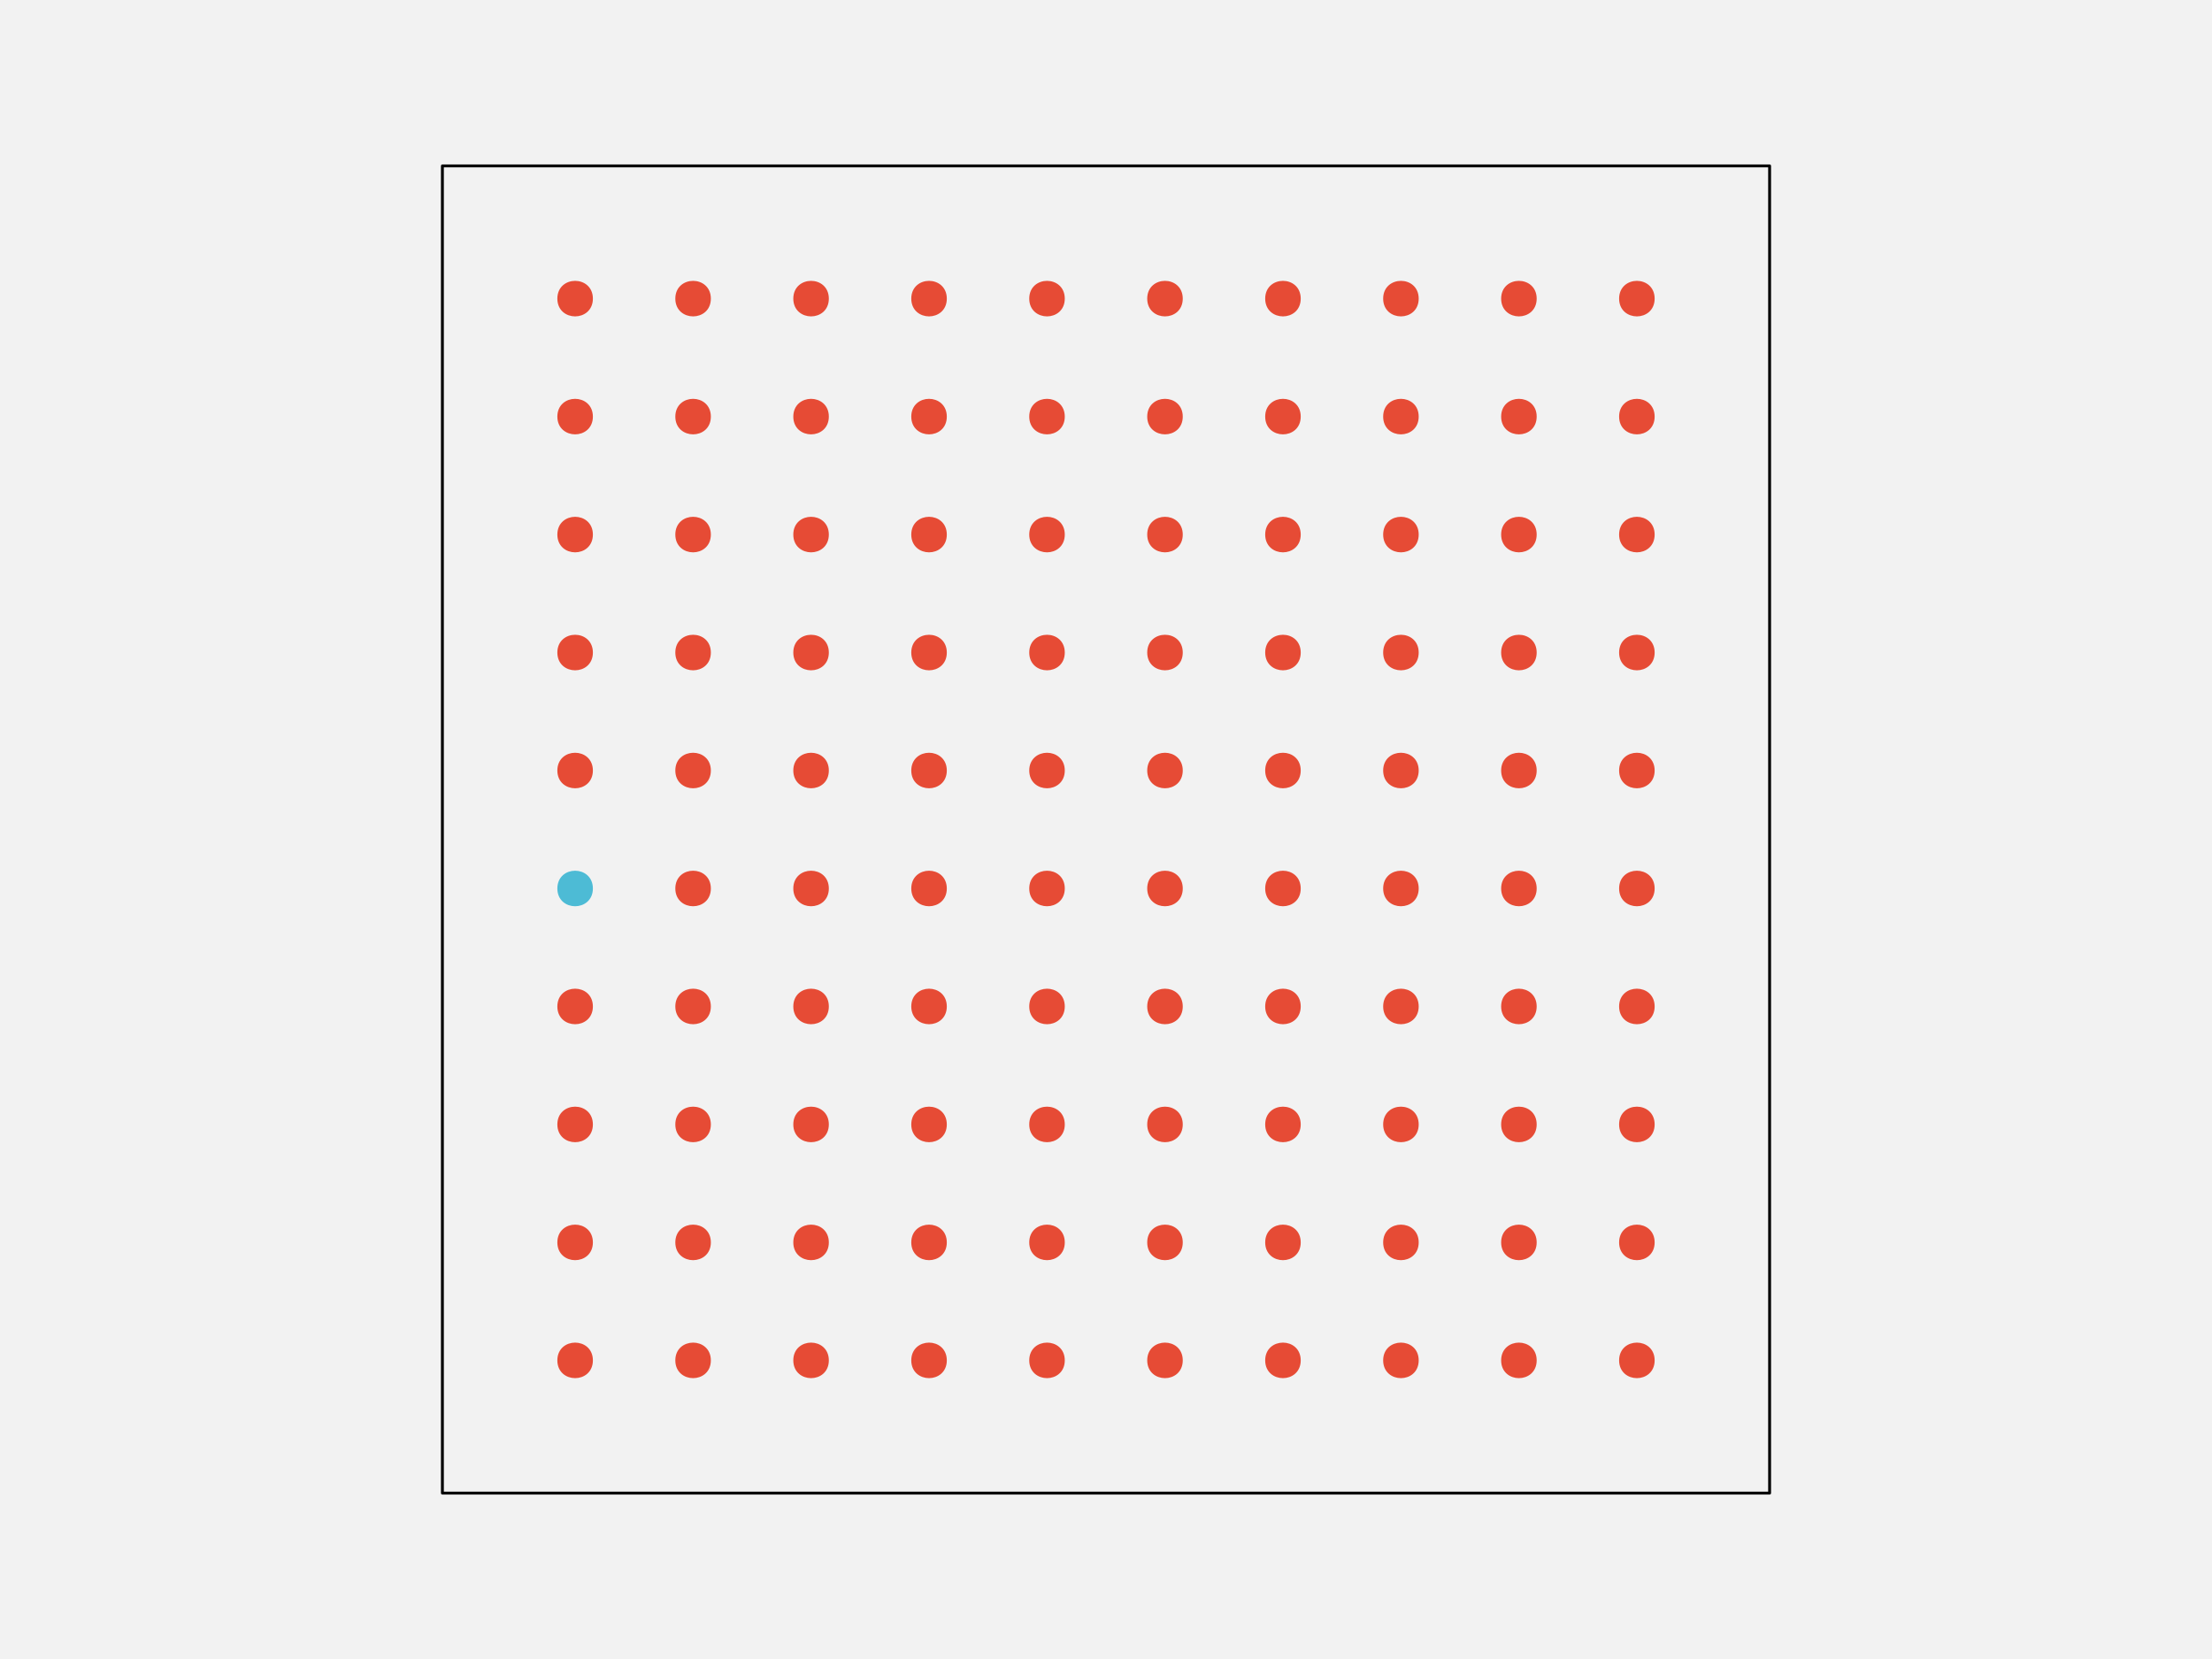
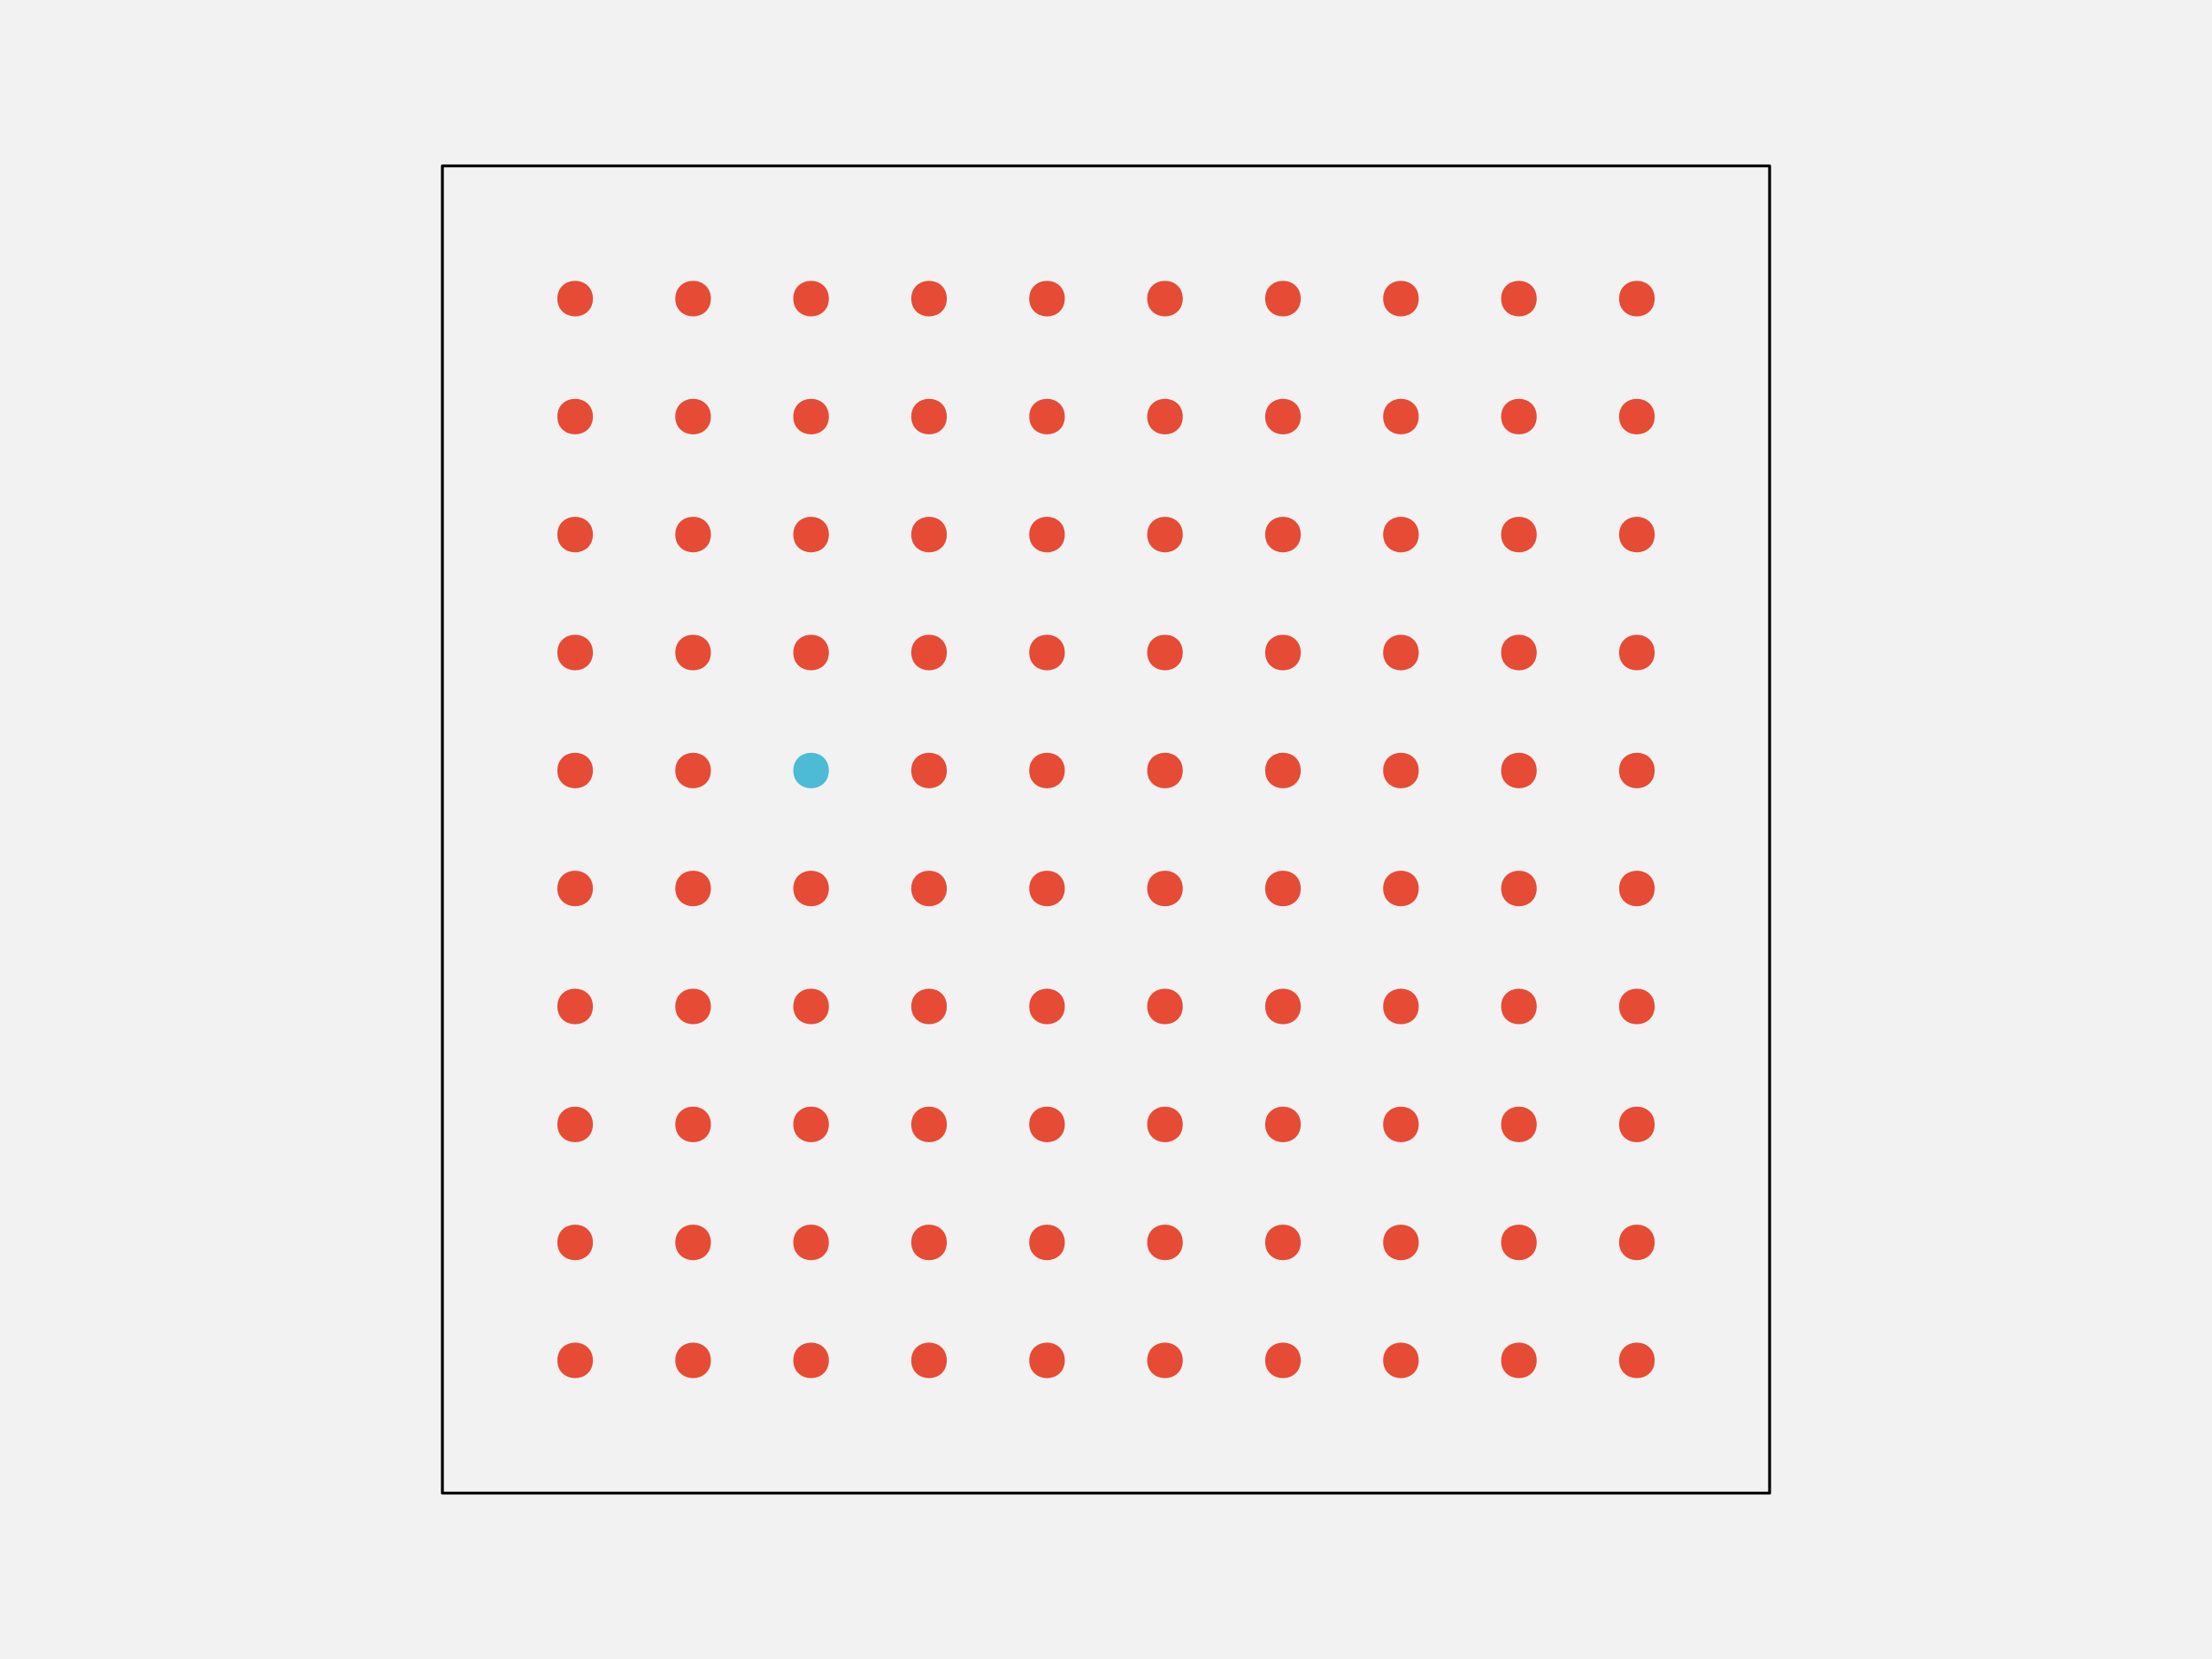
<svg xmlns="http://www.w3.org/2000/svg" width="576pt" height="432pt" viewBox="0 0 576 432" version="1.1">
  <g id="surface246">
    <rect x="0" y="0" width="576" height="432" style="fill:rgb(94.902%,94.902%,94.902%);fill-opacity:1;stroke:none;" />
    <path style="fill-rule:nonzero;fill:rgb(94.902%,94.902%,94.902%);fill-opacity:1;stroke-width:0.75;stroke-linecap:round;stroke-linejoin:round;stroke:rgb(0%,0%,0%);stroke-opacity:1;stroke-miterlimit:10;" d="M 115.199 388.801 L 460.801 388.801 L 460.801 43.199 L 115.199 43.199 Z M 115.199 388.801 " />
    <path style="fill-rule:nonzero;fill:rgb(90.196%,29.412%,20.784%);fill-opacity:1;stroke-width:0.75;stroke-linecap:round;stroke-linejoin:round;stroke:rgb(90.196%,29.412%,20.784%);stroke-opacity:1;stroke-miterlimit:10;" d="M 154.012 354.238 C 154.012 359.91 145.508 359.91 145.508 354.238 C 145.508 348.57 154.012 348.57 154.012 354.238 " />
    <path style="fill-rule:nonzero;fill:rgb(90.196%,29.412%,20.784%);fill-opacity:1;stroke-width:0.75;stroke-linecap:round;stroke-linejoin:round;stroke:rgb(90.196%,29.412%,20.784%);stroke-opacity:1;stroke-miterlimit:10;" d="M 184.73 354.238 C 184.73 359.91 176.227 359.91 176.227 354.238 C 176.227 348.57 184.73 348.57 184.73 354.238 " />
    <path style="fill-rule:nonzero;fill:rgb(90.196%,29.412%,20.784%);fill-opacity:1;stroke-width:0.75;stroke-linecap:round;stroke-linejoin:round;stroke:rgb(90.196%,29.412%,20.784%);stroke-opacity:1;stroke-miterlimit:10;" d="M 215.453 354.238 C 215.453 359.91 206.949 359.91 206.949 354.238 C 206.949 348.57 215.453 348.57 215.453 354.238 " />
    <path style="fill-rule:nonzero;fill:rgb(90.196%,29.412%,20.784%);fill-opacity:1;stroke-width:0.75;stroke-linecap:round;stroke-linejoin:round;stroke:rgb(90.196%,29.412%,20.784%);stroke-opacity:1;stroke-miterlimit:10;" d="M 246.172 354.238 C 246.172 359.91 237.668 359.91 237.668 354.238 C 237.668 348.57 246.172 348.57 246.172 354.238 " />
    <path style="fill-rule:nonzero;fill:rgb(90.196%,29.412%,20.784%);fill-opacity:1;stroke-width:0.75;stroke-linecap:round;stroke-linejoin:round;stroke:rgb(90.196%,29.412%,20.784%);stroke-opacity:1;stroke-miterlimit:10;" d="M 276.891 354.238 C 276.891 359.91 268.387 359.91 268.387 354.238 C 268.387 348.57 276.891 348.57 276.891 354.238 " />
    <path style="fill-rule:nonzero;fill:rgb(90.196%,29.412%,20.784%);fill-opacity:1;stroke-width:0.75;stroke-linecap:round;stroke-linejoin:round;stroke:rgb(90.196%,29.412%,20.784%);stroke-opacity:1;stroke-miterlimit:10;" d="M 307.613 354.238 C 307.613 359.91 299.109 359.91 299.109 354.238 C 299.109 348.57 307.613 348.57 307.613 354.238 " />
    <path style="fill-rule:nonzero;fill:rgb(90.196%,29.412%,20.784%);fill-opacity:1;stroke-width:0.75;stroke-linecap:round;stroke-linejoin:round;stroke:rgb(90.196%,29.412%,20.784%);stroke-opacity:1;stroke-miterlimit:10;" d="M 338.332 354.238 C 338.332 359.91 329.828 359.91 329.828 354.238 C 329.828 348.57 338.332 348.57 338.332 354.238 " />
    <path style="fill-rule:nonzero;fill:rgb(90.196%,29.412%,20.784%);fill-opacity:1;stroke-width:0.75;stroke-linecap:round;stroke-linejoin:round;stroke:rgb(90.196%,29.412%,20.784%);stroke-opacity:1;stroke-miterlimit:10;" d="M 369.051 354.238 C 369.051 359.91 360.547 359.91 360.547 354.238 C 360.547 348.57 369.051 348.57 369.051 354.238 " />
    <path style="fill-rule:nonzero;fill:rgb(90.196%,29.412%,20.784%);fill-opacity:1;stroke-width:0.75;stroke-linecap:round;stroke-linejoin:round;stroke:rgb(90.196%,29.412%,20.784%);stroke-opacity:1;stroke-miterlimit:10;" d="M 399.773 354.238 C 399.773 359.91 391.27 359.91 391.27 354.238 C 391.27 348.57 399.773 348.57 399.773 354.238 " />
    <path style="fill-rule:nonzero;fill:rgb(90.196%,29.412%,20.784%);fill-opacity:1;stroke-width:0.75;stroke-linecap:round;stroke-linejoin:round;stroke:rgb(90.196%,29.412%,20.784%);stroke-opacity:1;stroke-miterlimit:10;" d="M 430.492 354.238 C 430.492 359.91 421.988 359.91 421.988 354.238 C 421.988 348.57 430.492 348.57 430.492 354.238 " />
    <path style="fill-rule:nonzero;fill:rgb(90.196%,29.412%,20.784%);fill-opacity:1;stroke-width:0.75;stroke-linecap:round;stroke-linejoin:round;stroke:rgb(90.196%,29.412%,20.784%);stroke-opacity:1;stroke-miterlimit:10;" d="M 154.012 323.52 C 154.012 329.188 145.508 329.188 145.508 323.52 C 145.508 317.852 154.012 317.852 154.012 323.52 " />
    <path style="fill-rule:nonzero;fill:rgb(90.196%,29.412%,20.784%);fill-opacity:1;stroke-width:0.75;stroke-linecap:round;stroke-linejoin:round;stroke:rgb(90.196%,29.412%,20.784%);stroke-opacity:1;stroke-miterlimit:10;" d="M 184.73 323.52 C 184.73 329.188 176.227 329.188 176.227 323.52 C 176.227 317.852 184.73 317.852 184.73 323.52 " />
    <path style="fill-rule:nonzero;fill:rgb(90.196%,29.412%,20.784%);fill-opacity:1;stroke-width:0.75;stroke-linecap:round;stroke-linejoin:round;stroke:rgb(90.196%,29.412%,20.784%);stroke-opacity:1;stroke-miterlimit:10;" d="M 215.453 323.52 C 215.453 329.188 206.949 329.188 206.949 323.52 C 206.949 317.852 215.453 317.852 215.453 323.52 " />
    <path style="fill-rule:nonzero;fill:rgb(90.196%,29.412%,20.784%);fill-opacity:1;stroke-width:0.75;stroke-linecap:round;stroke-linejoin:round;stroke:rgb(90.196%,29.412%,20.784%);stroke-opacity:1;stroke-miterlimit:10;" d="M 246.172 323.52 C 246.172 329.188 237.668 329.188 237.668 323.52 C 237.668 317.852 246.172 317.852 246.172 323.52 " />
    <path style="fill-rule:nonzero;fill:rgb(90.196%,29.412%,20.784%);fill-opacity:1;stroke-width:0.75;stroke-linecap:round;stroke-linejoin:round;stroke:rgb(90.196%,29.412%,20.784%);stroke-opacity:1;stroke-miterlimit:10;" d="M 276.891 323.52 C 276.891 329.188 268.387 329.188 268.387 323.52 C 268.387 317.852 276.891 317.852 276.891 323.52 " />
    <path style="fill-rule:nonzero;fill:rgb(90.196%,29.412%,20.784%);fill-opacity:1;stroke-width:0.75;stroke-linecap:round;stroke-linejoin:round;stroke:rgb(90.196%,29.412%,20.784%);stroke-opacity:1;stroke-miterlimit:10;" d="M 307.613 323.52 C 307.613 329.188 299.109 329.188 299.109 323.52 C 299.109 317.852 307.613 317.852 307.613 323.52 " />
    <path style="fill-rule:nonzero;fill:rgb(90.196%,29.412%,20.784%);fill-opacity:1;stroke-width:0.75;stroke-linecap:round;stroke-linejoin:round;stroke:rgb(90.196%,29.412%,20.784%);stroke-opacity:1;stroke-miterlimit:10;" d="M 338.332 323.52 C 338.332 329.188 329.828 329.188 329.828 323.52 C 329.828 317.852 338.332 317.852 338.332 323.52 " />
    <path style="fill-rule:nonzero;fill:rgb(90.196%,29.412%,20.784%);fill-opacity:1;stroke-width:0.75;stroke-linecap:round;stroke-linejoin:round;stroke:rgb(90.196%,29.412%,20.784%);stroke-opacity:1;stroke-miterlimit:10;" d="M 369.051 323.52 C 369.051 329.188 360.547 329.188 360.547 323.52 C 360.547 317.852 369.051 317.852 369.051 323.52 " />
    <path style="fill-rule:nonzero;fill:rgb(90.196%,29.412%,20.784%);fill-opacity:1;stroke-width:0.75;stroke-linecap:round;stroke-linejoin:round;stroke:rgb(90.196%,29.412%,20.784%);stroke-opacity:1;stroke-miterlimit:10;" d="M 399.773 323.52 C 399.773 329.188 391.27 329.188 391.27 323.52 C 391.27 317.852 399.773 317.852 399.773 323.52 " />
    <path style="fill-rule:nonzero;fill:rgb(90.196%,29.412%,20.784%);fill-opacity:1;stroke-width:0.75;stroke-linecap:round;stroke-linejoin:round;stroke:rgb(90.196%,29.412%,20.784%);stroke-opacity:1;stroke-miterlimit:10;" d="M 430.492 323.52 C 430.492 329.188 421.988 329.188 421.988 323.52 C 421.988 317.852 430.492 317.852 430.492 323.52 " />
    <path style="fill-rule:nonzero;fill:rgb(90.196%,29.412%,20.784%);fill-opacity:1;stroke-width:0.75;stroke-linecap:round;stroke-linejoin:round;stroke:rgb(90.196%,29.412%,20.784%);stroke-opacity:1;stroke-miterlimit:10;" d="M 154.012 292.801 C 154.012 298.469 145.508 298.469 145.508 292.801 C 145.508 287.129 154.012 287.129 154.012 292.801 " />
    <path style="fill-rule:nonzero;fill:rgb(90.196%,29.412%,20.784%);fill-opacity:1;stroke-width:0.75;stroke-linecap:round;stroke-linejoin:round;stroke:rgb(90.196%,29.412%,20.784%);stroke-opacity:1;stroke-miterlimit:10;" d="M 184.73 292.801 C 184.73 298.469 176.227 298.469 176.227 292.801 C 176.227 287.129 184.73 287.129 184.73 292.801 " />
    <path style="fill-rule:nonzero;fill:rgb(90.196%,29.412%,20.784%);fill-opacity:1;stroke-width:0.75;stroke-linecap:round;stroke-linejoin:round;stroke:rgb(90.196%,29.412%,20.784%);stroke-opacity:1;stroke-miterlimit:10;" d="M 215.453 292.801 C 215.453 298.469 206.949 298.469 206.949 292.801 C 206.949 287.129 215.453 287.129 215.453 292.801 " />
    <path style="fill-rule:nonzero;fill:rgb(90.196%,29.412%,20.784%);fill-opacity:1;stroke-width:0.75;stroke-linecap:round;stroke-linejoin:round;stroke:rgb(90.196%,29.412%,20.784%);stroke-opacity:1;stroke-miterlimit:10;" d="M 246.172 292.801 C 246.172 298.469 237.668 298.469 237.668 292.801 C 237.668 287.129 246.172 287.129 246.172 292.801 " />
    <path style="fill-rule:nonzero;fill:rgb(90.196%,29.412%,20.784%);fill-opacity:1;stroke-width:0.75;stroke-linecap:round;stroke-linejoin:round;stroke:rgb(90.196%,29.412%,20.784%);stroke-opacity:1;stroke-miterlimit:10;" d="M 276.891 292.801 C 276.891 298.469 268.387 298.469 268.387 292.801 C 268.387 287.129 276.891 287.129 276.891 292.801 " />
    <path style="fill-rule:nonzero;fill:rgb(90.196%,29.412%,20.784%);fill-opacity:1;stroke-width:0.75;stroke-linecap:round;stroke-linejoin:round;stroke:rgb(90.196%,29.412%,20.784%);stroke-opacity:1;stroke-miterlimit:10;" d="M 307.613 292.801 C 307.613 298.469 299.109 298.469 299.109 292.801 C 299.109 287.129 307.613 287.129 307.613 292.801 " />
    <path style="fill-rule:nonzero;fill:rgb(90.196%,29.412%,20.784%);fill-opacity:1;stroke-width:0.75;stroke-linecap:round;stroke-linejoin:round;stroke:rgb(90.196%,29.412%,20.784%);stroke-opacity:1;stroke-miterlimit:10;" d="M 338.332 292.801 C 338.332 298.469 329.828 298.469 329.828 292.801 C 329.828 287.129 338.332 287.129 338.332 292.801 " />
    <path style="fill-rule:nonzero;fill:rgb(90.196%,29.412%,20.784%);fill-opacity:1;stroke-width:0.75;stroke-linecap:round;stroke-linejoin:round;stroke:rgb(90.196%,29.412%,20.784%);stroke-opacity:1;stroke-miterlimit:10;" d="M 369.051 292.801 C 369.051 298.469 360.547 298.469 360.547 292.801 C 360.547 287.129 369.051 287.129 369.051 292.801 " />
    <path style="fill-rule:nonzero;fill:rgb(90.196%,29.412%,20.784%);fill-opacity:1;stroke-width:0.75;stroke-linecap:round;stroke-linejoin:round;stroke:rgb(90.196%,29.412%,20.784%);stroke-opacity:1;stroke-miterlimit:10;" d="M 399.773 292.801 C 399.773 298.469 391.27 298.469 391.27 292.801 C 391.27 287.129 399.773 287.129 399.773 292.801 " />
    <path style="fill-rule:nonzero;fill:rgb(90.196%,29.412%,20.784%);fill-opacity:1;stroke-width:0.75;stroke-linecap:round;stroke-linejoin:round;stroke:rgb(90.196%,29.412%,20.784%);stroke-opacity:1;stroke-miterlimit:10;" d="M 430.492 292.801 C 430.492 298.469 421.988 298.469 421.988 292.801 C 421.988 287.129 430.492 287.129 430.492 292.801 " />
    <path style="fill-rule:nonzero;fill:rgb(90.196%,29.412%,20.784%);fill-opacity:1;stroke-width:0.75;stroke-linecap:round;stroke-linejoin:round;stroke:rgb(90.196%,29.412%,20.784%);stroke-opacity:1;stroke-miterlimit:10;" d="M 154.012 262.078 C 154.012 267.75 145.508 267.75 145.508 262.078 C 145.508 256.41 154.012 256.41 154.012 262.078 " />
    <path style="fill-rule:nonzero;fill:rgb(90.196%,29.412%,20.784%);fill-opacity:1;stroke-width:0.75;stroke-linecap:round;stroke-linejoin:round;stroke:rgb(90.196%,29.412%,20.784%);stroke-opacity:1;stroke-miterlimit:10;" d="M 184.73 262.078 C 184.73 267.75 176.227 267.75 176.227 262.078 C 176.227 256.41 184.73 256.41 184.73 262.078 " />
    <path style="fill-rule:nonzero;fill:rgb(90.196%,29.412%,20.784%);fill-opacity:1;stroke-width:0.75;stroke-linecap:round;stroke-linejoin:round;stroke:rgb(90.196%,29.412%,20.784%);stroke-opacity:1;stroke-miterlimit:10;" d="M 215.453 262.078 C 215.453 267.75 206.949 267.75 206.949 262.078 C 206.949 256.41 215.453 256.41 215.453 262.078 " />
    <path style="fill-rule:nonzero;fill:rgb(90.196%,29.412%,20.784%);fill-opacity:1;stroke-width:0.75;stroke-linecap:round;stroke-linejoin:round;stroke:rgb(90.196%,29.412%,20.784%);stroke-opacity:1;stroke-miterlimit:10;" d="M 246.172 262.078 C 246.172 267.75 237.668 267.75 237.668 262.078 C 237.668 256.41 246.172 256.41 246.172 262.078 " />
    <path style="fill-rule:nonzero;fill:rgb(90.196%,29.412%,20.784%);fill-opacity:1;stroke-width:0.75;stroke-linecap:round;stroke-linejoin:round;stroke:rgb(90.196%,29.412%,20.784%);stroke-opacity:1;stroke-miterlimit:10;" d="M 276.891 262.078 C 276.891 267.75 268.387 267.75 268.387 262.078 C 268.387 256.41 276.891 256.41 276.891 262.078 " />
    <path style="fill-rule:nonzero;fill:rgb(90.196%,29.412%,20.784%);fill-opacity:1;stroke-width:0.75;stroke-linecap:round;stroke-linejoin:round;stroke:rgb(90.196%,29.412%,20.784%);stroke-opacity:1;stroke-miterlimit:10;" d="M 307.613 262.078 C 307.613 267.75 299.109 267.75 299.109 262.078 C 299.109 256.41 307.613 256.41 307.613 262.078 " />
    <path style="fill-rule:nonzero;fill:rgb(90.196%,29.412%,20.784%);fill-opacity:1;stroke-width:0.75;stroke-linecap:round;stroke-linejoin:round;stroke:rgb(90.196%,29.412%,20.784%);stroke-opacity:1;stroke-miterlimit:10;" d="M 338.332 262.078 C 338.332 267.75 329.828 267.75 329.828 262.078 C 329.828 256.41 338.332 256.41 338.332 262.078 " />
    <path style="fill-rule:nonzero;fill:rgb(90.196%,29.412%,20.784%);fill-opacity:1;stroke-width:0.75;stroke-linecap:round;stroke-linejoin:round;stroke:rgb(90.196%,29.412%,20.784%);stroke-opacity:1;stroke-miterlimit:10;" d="M 369.051 262.078 C 369.051 267.75 360.547 267.75 360.547 262.078 C 360.547 256.41 369.051 256.41 369.051 262.078 " />
    <path style="fill-rule:nonzero;fill:rgb(90.196%,29.412%,20.784%);fill-opacity:1;stroke-width:0.75;stroke-linecap:round;stroke-linejoin:round;stroke:rgb(90.196%,29.412%,20.784%);stroke-opacity:1;stroke-miterlimit:10;" d="M 399.773 262.078 C 399.773 267.75 391.27 267.75 391.27 262.078 C 391.27 256.41 399.773 256.41 399.773 262.078 " />
    <path style="fill-rule:nonzero;fill:rgb(90.196%,29.412%,20.784%);fill-opacity:1;stroke-width:0.75;stroke-linecap:round;stroke-linejoin:round;stroke:rgb(90.196%,29.412%,20.784%);stroke-opacity:1;stroke-miterlimit:10;" d="M 430.492 262.078 C 430.492 267.75 421.988 267.75 421.988 262.078 C 421.988 256.41 430.492 256.41 430.492 262.078 " />
-     <path style="fill-rule:nonzero;fill:rgb(30.196%,73.333%,83.529%);fill-opacity:1;stroke-width:0.75;stroke-linecap:round;stroke-linejoin:round;stroke:rgb(30.196%,73.333%,83.529%);stroke-opacity:1;stroke-miterlimit:10;" d="M 154.012 231.359 C 154.012 237.027 145.508 237.027 145.508 231.359 C 145.508 225.691 154.012 225.691 154.012 231.359 " />
+     <path style="fill-rule:nonzero;fill:rgb(90.196%,29.412%,20.784%);fill-opacity:1;stroke-width:0.75;stroke-linecap:round;stroke-linejoin:round;stroke:rgb(90.196%,29.412%,20.784%);stroke-opacity:1;stroke-miterlimit:10;" d="M 154.012 231.359 C 154.012 237.027 145.508 237.027 145.508 231.359 C 145.508 225.691 154.012 225.691 154.012 231.359 " />
    <path style="fill-rule:nonzero;fill:rgb(90.196%,29.412%,20.784%);fill-opacity:1;stroke-width:0.75;stroke-linecap:round;stroke-linejoin:round;stroke:rgb(90.196%,29.412%,20.784%);stroke-opacity:1;stroke-miterlimit:10;" d="M 184.73 231.359 C 184.73 237.027 176.227 237.027 176.227 231.359 C 176.227 225.691 184.73 225.691 184.73 231.359 " />
    <path style="fill-rule:nonzero;fill:rgb(90.196%,29.412%,20.784%);fill-opacity:1;stroke-width:0.75;stroke-linecap:round;stroke-linejoin:round;stroke:rgb(90.196%,29.412%,20.784%);stroke-opacity:1;stroke-miterlimit:10;" d="M 215.453 231.359 C 215.453 237.027 206.949 237.027 206.949 231.359 C 206.949 225.691 215.453 225.691 215.453 231.359 " />
    <path style="fill-rule:nonzero;fill:rgb(90.196%,29.412%,20.784%);fill-opacity:1;stroke-width:0.75;stroke-linecap:round;stroke-linejoin:round;stroke:rgb(90.196%,29.412%,20.784%);stroke-opacity:1;stroke-miterlimit:10;" d="M 246.172 231.359 C 246.172 237.027 237.668 237.027 237.668 231.359 C 237.668 225.691 246.172 225.691 246.172 231.359 " />
    <path style="fill-rule:nonzero;fill:rgb(90.196%,29.412%,20.784%);fill-opacity:1;stroke-width:0.75;stroke-linecap:round;stroke-linejoin:round;stroke:rgb(90.196%,29.412%,20.784%);stroke-opacity:1;stroke-miterlimit:10;" d="M 276.891 231.359 C 276.891 237.027 268.387 237.027 268.387 231.359 C 268.387 225.691 276.891 225.691 276.891 231.359 " />
    <path style="fill-rule:nonzero;fill:rgb(90.196%,29.412%,20.784%);fill-opacity:1;stroke-width:0.75;stroke-linecap:round;stroke-linejoin:round;stroke:rgb(90.196%,29.412%,20.784%);stroke-opacity:1;stroke-miterlimit:10;" d="M 307.613 231.359 C 307.613 237.027 299.109 237.027 299.109 231.359 C 299.109 225.691 307.613 225.691 307.613 231.359 " />
    <path style="fill-rule:nonzero;fill:rgb(90.196%,29.412%,20.784%);fill-opacity:1;stroke-width:0.75;stroke-linecap:round;stroke-linejoin:round;stroke:rgb(90.196%,29.412%,20.784%);stroke-opacity:1;stroke-miterlimit:10;" d="M 338.332 231.359 C 338.332 237.027 329.828 237.027 329.828 231.359 C 329.828 225.691 338.332 225.691 338.332 231.359 " />
    <path style="fill-rule:nonzero;fill:rgb(90.196%,29.412%,20.784%);fill-opacity:1;stroke-width:0.75;stroke-linecap:round;stroke-linejoin:round;stroke:rgb(90.196%,29.412%,20.784%);stroke-opacity:1;stroke-miterlimit:10;" d="M 369.051 231.359 C 369.051 237.027 360.547 237.027 360.547 231.359 C 360.547 225.691 369.051 225.691 369.051 231.359 " />
    <path style="fill-rule:nonzero;fill:rgb(90.196%,29.412%,20.784%);fill-opacity:1;stroke-width:0.75;stroke-linecap:round;stroke-linejoin:round;stroke:rgb(90.196%,29.412%,20.784%);stroke-opacity:1;stroke-miterlimit:10;" d="M 399.773 231.359 C 399.773 237.027 391.27 237.027 391.27 231.359 C 391.27 225.691 399.773 225.691 399.773 231.359 " />
    <path style="fill-rule:nonzero;fill:rgb(90.196%,29.412%,20.784%);fill-opacity:1;stroke-width:0.75;stroke-linecap:round;stroke-linejoin:round;stroke:rgb(90.196%,29.412%,20.784%);stroke-opacity:1;stroke-miterlimit:10;" d="M 430.492 231.359 C 430.492 237.027 421.988 237.027 421.988 231.359 C 421.988 225.691 430.492 225.691 430.492 231.359 " />
    <path style="fill-rule:nonzero;fill:rgb(90.196%,29.412%,20.784%);fill-opacity:1;stroke-width:0.75;stroke-linecap:round;stroke-linejoin:round;stroke:rgb(90.196%,29.412%,20.784%);stroke-opacity:1;stroke-miterlimit:10;" d="M 154.012 200.641 C 154.012 206.309 145.508 206.309 145.508 200.641 C 145.508 194.973 154.012 194.973 154.012 200.641 " />
    <path style="fill-rule:nonzero;fill:rgb(90.196%,29.412%,20.784%);fill-opacity:1;stroke-width:0.75;stroke-linecap:round;stroke-linejoin:round;stroke:rgb(90.196%,29.412%,20.784%);stroke-opacity:1;stroke-miterlimit:10;" d="M 184.73 200.641 C 184.73 206.309 176.227 206.309 176.227 200.641 C 176.227 194.973 184.73 194.973 184.73 200.641 " />
-     <path style="fill-rule:nonzero;fill:rgb(90.196%,29.412%,20.784%);fill-opacity:1;stroke-width:0.75;stroke-linecap:round;stroke-linejoin:round;stroke:rgb(90.196%,29.412%,20.784%);stroke-opacity:1;stroke-miterlimit:10;" d="M 215.453 200.641 C 215.453 206.309 206.949 206.309 206.949 200.641 C 206.949 194.973 215.453 194.973 215.453 200.641 " />
+     <path style="fill-rule:nonzero;fill:rgb(30.196%,73.333%,83.529%);fill-opacity:1;stroke-width:0.75;stroke-linecap:round;stroke-linejoin:round;stroke:rgb(30.196%,73.333%,83.529%);stroke-opacity:1;stroke-miterlimit:10;" d="M 215.453 200.641 C 215.453 206.309 206.949 206.309 206.949 200.641 C 206.949 194.973 215.453 194.973 215.453 200.641 " />
    <path style="fill-rule:nonzero;fill:rgb(90.196%,29.412%,20.784%);fill-opacity:1;stroke-width:0.75;stroke-linecap:round;stroke-linejoin:round;stroke:rgb(90.196%,29.412%,20.784%);stroke-opacity:1;stroke-miterlimit:10;" d="M 246.172 200.641 C 246.172 206.309 237.668 206.309 237.668 200.641 C 237.668 194.973 246.172 194.973 246.172 200.641 " />
    <path style="fill-rule:nonzero;fill:rgb(90.196%,29.412%,20.784%);fill-opacity:1;stroke-width:0.75;stroke-linecap:round;stroke-linejoin:round;stroke:rgb(90.196%,29.412%,20.784%);stroke-opacity:1;stroke-miterlimit:10;" d="M 276.891 200.641 C 276.891 206.309 268.387 206.309 268.387 200.641 C 268.387 194.973 276.891 194.973 276.891 200.641 " />
    <path style="fill-rule:nonzero;fill:rgb(90.196%,29.412%,20.784%);fill-opacity:1;stroke-width:0.75;stroke-linecap:round;stroke-linejoin:round;stroke:rgb(90.196%,29.412%,20.784%);stroke-opacity:1;stroke-miterlimit:10;" d="M 307.613 200.641 C 307.613 206.309 299.109 206.309 299.109 200.641 C 299.109 194.973 307.613 194.973 307.613 200.641 " />
    <path style="fill-rule:nonzero;fill:rgb(90.196%,29.412%,20.784%);fill-opacity:1;stroke-width:0.75;stroke-linecap:round;stroke-linejoin:round;stroke:rgb(90.196%,29.412%,20.784%);stroke-opacity:1;stroke-miterlimit:10;" d="M 338.332 200.641 C 338.332 206.309 329.828 206.309 329.828 200.641 C 329.828 194.973 338.332 194.973 338.332 200.641 " />
    <path style="fill-rule:nonzero;fill:rgb(90.196%,29.412%,20.784%);fill-opacity:1;stroke-width:0.75;stroke-linecap:round;stroke-linejoin:round;stroke:rgb(90.196%,29.412%,20.784%);stroke-opacity:1;stroke-miterlimit:10;" d="M 369.051 200.641 C 369.051 206.309 360.547 206.309 360.547 200.641 C 360.547 194.973 369.051 194.973 369.051 200.641 " />
    <path style="fill-rule:nonzero;fill:rgb(90.196%,29.412%,20.784%);fill-opacity:1;stroke-width:0.75;stroke-linecap:round;stroke-linejoin:round;stroke:rgb(90.196%,29.412%,20.784%);stroke-opacity:1;stroke-miterlimit:10;" d="M 399.773 200.641 C 399.773 206.309 391.27 206.309 391.27 200.641 C 391.27 194.973 399.773 194.973 399.773 200.641 " />
    <path style="fill-rule:nonzero;fill:rgb(90.196%,29.412%,20.784%);fill-opacity:1;stroke-width:0.75;stroke-linecap:round;stroke-linejoin:round;stroke:rgb(90.196%,29.412%,20.784%);stroke-opacity:1;stroke-miterlimit:10;" d="M 430.492 200.641 C 430.492 206.309 421.988 206.309 421.988 200.641 C 421.988 194.973 430.492 194.973 430.492 200.641 " />
    <path style="fill-rule:nonzero;fill:rgb(90.196%,29.412%,20.784%);fill-opacity:1;stroke-width:0.75;stroke-linecap:round;stroke-linejoin:round;stroke:rgb(90.196%,29.412%,20.784%);stroke-opacity:1;stroke-miterlimit:10;" d="M 154.012 169.922 C 154.012 175.59 145.508 175.59 145.508 169.922 C 145.508 164.25 154.012 164.25 154.012 169.922 " />
    <path style="fill-rule:nonzero;fill:rgb(90.196%,29.412%,20.784%);fill-opacity:1;stroke-width:0.75;stroke-linecap:round;stroke-linejoin:round;stroke:rgb(90.196%,29.412%,20.784%);stroke-opacity:1;stroke-miterlimit:10;" d="M 184.73 169.922 C 184.73 175.59 176.227 175.59 176.227 169.922 C 176.227 164.25 184.73 164.25 184.73 169.922 " />
    <path style="fill-rule:nonzero;fill:rgb(90.196%,29.412%,20.784%);fill-opacity:1;stroke-width:0.75;stroke-linecap:round;stroke-linejoin:round;stroke:rgb(90.196%,29.412%,20.784%);stroke-opacity:1;stroke-miterlimit:10;" d="M 215.453 169.922 C 215.453 175.59 206.949 175.59 206.949 169.922 C 206.949 164.25 215.453 164.25 215.453 169.922 " />
    <path style="fill-rule:nonzero;fill:rgb(90.196%,29.412%,20.784%);fill-opacity:1;stroke-width:0.75;stroke-linecap:round;stroke-linejoin:round;stroke:rgb(90.196%,29.412%,20.784%);stroke-opacity:1;stroke-miterlimit:10;" d="M 246.172 169.922 C 246.172 175.59 237.668 175.59 237.668 169.922 C 237.668 164.25 246.172 164.25 246.172 169.922 " />
    <path style="fill-rule:nonzero;fill:rgb(90.196%,29.412%,20.784%);fill-opacity:1;stroke-width:0.75;stroke-linecap:round;stroke-linejoin:round;stroke:rgb(90.196%,29.412%,20.784%);stroke-opacity:1;stroke-miterlimit:10;" d="M 276.891 169.922 C 276.891 175.59 268.387 175.59 268.387 169.922 C 268.387 164.25 276.891 164.25 276.891 169.922 " />
    <path style="fill-rule:nonzero;fill:rgb(90.196%,29.412%,20.784%);fill-opacity:1;stroke-width:0.75;stroke-linecap:round;stroke-linejoin:round;stroke:rgb(90.196%,29.412%,20.784%);stroke-opacity:1;stroke-miterlimit:10;" d="M 307.613 169.922 C 307.613 175.59 299.109 175.59 299.109 169.922 C 299.109 164.25 307.613 164.25 307.613 169.922 " />
    <path style="fill-rule:nonzero;fill:rgb(90.196%,29.412%,20.784%);fill-opacity:1;stroke-width:0.75;stroke-linecap:round;stroke-linejoin:round;stroke:rgb(90.196%,29.412%,20.784%);stroke-opacity:1;stroke-miterlimit:10;" d="M 338.332 169.922 C 338.332 175.59 329.828 175.59 329.828 169.922 C 329.828 164.25 338.332 164.25 338.332 169.922 " />
    <path style="fill-rule:nonzero;fill:rgb(90.196%,29.412%,20.784%);fill-opacity:1;stroke-width:0.75;stroke-linecap:round;stroke-linejoin:round;stroke:rgb(90.196%,29.412%,20.784%);stroke-opacity:1;stroke-miterlimit:10;" d="M 369.051 169.922 C 369.051 175.59 360.547 175.59 360.547 169.922 C 360.547 164.25 369.051 164.25 369.051 169.922 " />
    <path style="fill-rule:nonzero;fill:rgb(90.196%,29.412%,20.784%);fill-opacity:1;stroke-width:0.75;stroke-linecap:round;stroke-linejoin:round;stroke:rgb(90.196%,29.412%,20.784%);stroke-opacity:1;stroke-miterlimit:10;" d="M 399.773 169.922 C 399.773 175.59 391.27 175.59 391.27 169.922 C 391.27 164.25 399.773 164.25 399.773 169.922 " />
    <path style="fill-rule:nonzero;fill:rgb(90.196%,29.412%,20.784%);fill-opacity:1;stroke-width:0.75;stroke-linecap:round;stroke-linejoin:round;stroke:rgb(90.196%,29.412%,20.784%);stroke-opacity:1;stroke-miterlimit:10;" d="M 430.492 169.922 C 430.492 175.59 421.988 175.59 421.988 169.922 C 421.988 164.25 430.492 164.25 430.492 169.922 " />
    <path style="fill-rule:nonzero;fill:rgb(90.196%,29.412%,20.784%);fill-opacity:1;stroke-width:0.75;stroke-linecap:round;stroke-linejoin:round;stroke:rgb(90.196%,29.412%,20.784%);stroke-opacity:1;stroke-miterlimit:10;" d="M 154.012 139.199 C 154.012 144.871 145.508 144.871 145.508 139.199 C 145.508 133.531 154.012 133.531 154.012 139.199 " />
    <path style="fill-rule:nonzero;fill:rgb(90.196%,29.412%,20.784%);fill-opacity:1;stroke-width:0.75;stroke-linecap:round;stroke-linejoin:round;stroke:rgb(90.196%,29.412%,20.784%);stroke-opacity:1;stroke-miterlimit:10;" d="M 184.73 139.199 C 184.73 144.871 176.227 144.871 176.227 139.199 C 176.227 133.531 184.73 133.531 184.73 139.199 " />
    <path style="fill-rule:nonzero;fill:rgb(90.196%,29.412%,20.784%);fill-opacity:1;stroke-width:0.75;stroke-linecap:round;stroke-linejoin:round;stroke:rgb(90.196%,29.412%,20.784%);stroke-opacity:1;stroke-miterlimit:10;" d="M 215.453 139.199 C 215.453 144.871 206.949 144.871 206.949 139.199 C 206.949 133.531 215.453 133.531 215.453 139.199 " />
    <path style="fill-rule:nonzero;fill:rgb(90.196%,29.412%,20.784%);fill-opacity:1;stroke-width:0.75;stroke-linecap:round;stroke-linejoin:round;stroke:rgb(90.196%,29.412%,20.784%);stroke-opacity:1;stroke-miterlimit:10;" d="M 246.172 139.199 C 246.172 144.871 237.668 144.871 237.668 139.199 C 237.668 133.531 246.172 133.531 246.172 139.199 " />
    <path style="fill-rule:nonzero;fill:rgb(90.196%,29.412%,20.784%);fill-opacity:1;stroke-width:0.75;stroke-linecap:round;stroke-linejoin:round;stroke:rgb(90.196%,29.412%,20.784%);stroke-opacity:1;stroke-miterlimit:10;" d="M 276.891 139.199 C 276.891 144.871 268.387 144.871 268.387 139.199 C 268.387 133.531 276.891 133.531 276.891 139.199 " />
    <path style="fill-rule:nonzero;fill:rgb(90.196%,29.412%,20.784%);fill-opacity:1;stroke-width:0.75;stroke-linecap:round;stroke-linejoin:round;stroke:rgb(90.196%,29.412%,20.784%);stroke-opacity:1;stroke-miterlimit:10;" d="M 307.613 139.199 C 307.613 144.871 299.109 144.871 299.109 139.199 C 299.109 133.531 307.613 133.531 307.613 139.199 " />
    <path style="fill-rule:nonzero;fill:rgb(90.196%,29.412%,20.784%);fill-opacity:1;stroke-width:0.75;stroke-linecap:round;stroke-linejoin:round;stroke:rgb(90.196%,29.412%,20.784%);stroke-opacity:1;stroke-miterlimit:10;" d="M 338.332 139.199 C 338.332 144.871 329.828 144.871 329.828 139.199 C 329.828 133.531 338.332 133.531 338.332 139.199 " />
    <path style="fill-rule:nonzero;fill:rgb(90.196%,29.412%,20.784%);fill-opacity:1;stroke-width:0.75;stroke-linecap:round;stroke-linejoin:round;stroke:rgb(90.196%,29.412%,20.784%);stroke-opacity:1;stroke-miterlimit:10;" d="M 369.051 139.199 C 369.051 144.871 360.547 144.871 360.547 139.199 C 360.547 133.531 369.051 133.531 369.051 139.199 " />
    <path style="fill-rule:nonzero;fill:rgb(90.196%,29.412%,20.784%);fill-opacity:1;stroke-width:0.75;stroke-linecap:round;stroke-linejoin:round;stroke:rgb(90.196%,29.412%,20.784%);stroke-opacity:1;stroke-miterlimit:10;" d="M 399.773 139.199 C 399.773 144.871 391.27 144.871 391.27 139.199 C 391.27 133.531 399.773 133.531 399.773 139.199 " />
    <path style="fill-rule:nonzero;fill:rgb(90.196%,29.412%,20.784%);fill-opacity:1;stroke-width:0.75;stroke-linecap:round;stroke-linejoin:round;stroke:rgb(90.196%,29.412%,20.784%);stroke-opacity:1;stroke-miterlimit:10;" d="M 430.492 139.199 C 430.492 144.871 421.988 144.871 421.988 139.199 C 421.988 133.531 430.492 133.531 430.492 139.199 " />
    <path style="fill-rule:nonzero;fill:rgb(90.196%,29.412%,20.784%);fill-opacity:1;stroke-width:0.75;stroke-linecap:round;stroke-linejoin:round;stroke:rgb(90.196%,29.412%,20.784%);stroke-opacity:1;stroke-miterlimit:10;" d="M 154.012 108.48 C 154.012 114.148 145.508 114.148 145.508 108.48 C 145.508 102.812 154.012 102.812 154.012 108.48 " />
    <path style="fill-rule:nonzero;fill:rgb(90.196%,29.412%,20.784%);fill-opacity:1;stroke-width:0.75;stroke-linecap:round;stroke-linejoin:round;stroke:rgb(90.196%,29.412%,20.784%);stroke-opacity:1;stroke-miterlimit:10;" d="M 184.73 108.48 C 184.73 114.148 176.227 114.148 176.227 108.48 C 176.227 102.812 184.73 102.812 184.73 108.48 " />
    <path style="fill-rule:nonzero;fill:rgb(90.196%,29.412%,20.784%);fill-opacity:1;stroke-width:0.75;stroke-linecap:round;stroke-linejoin:round;stroke:rgb(90.196%,29.412%,20.784%);stroke-opacity:1;stroke-miterlimit:10;" d="M 215.453 108.48 C 215.453 114.148 206.949 114.148 206.949 108.48 C 206.949 102.812 215.453 102.812 215.453 108.48 " />
    <path style="fill-rule:nonzero;fill:rgb(90.196%,29.412%,20.784%);fill-opacity:1;stroke-width:0.75;stroke-linecap:round;stroke-linejoin:round;stroke:rgb(90.196%,29.412%,20.784%);stroke-opacity:1;stroke-miterlimit:10;" d="M 246.172 108.48 C 246.172 114.148 237.668 114.148 237.668 108.48 C 237.668 102.812 246.172 102.812 246.172 108.48 " />
    <path style="fill-rule:nonzero;fill:rgb(90.196%,29.412%,20.784%);fill-opacity:1;stroke-width:0.75;stroke-linecap:round;stroke-linejoin:round;stroke:rgb(90.196%,29.412%,20.784%);stroke-opacity:1;stroke-miterlimit:10;" d="M 276.891 108.48 C 276.891 114.148 268.387 114.148 268.387 108.48 C 268.387 102.812 276.891 102.812 276.891 108.48 " />
    <path style="fill-rule:nonzero;fill:rgb(90.196%,29.412%,20.784%);fill-opacity:1;stroke-width:0.75;stroke-linecap:round;stroke-linejoin:round;stroke:rgb(90.196%,29.412%,20.784%);stroke-opacity:1;stroke-miterlimit:10;" d="M 307.613 108.48 C 307.613 114.148 299.109 114.148 299.109 108.48 C 299.109 102.812 307.613 102.812 307.613 108.48 " />
    <path style="fill-rule:nonzero;fill:rgb(90.196%,29.412%,20.784%);fill-opacity:1;stroke-width:0.75;stroke-linecap:round;stroke-linejoin:round;stroke:rgb(90.196%,29.412%,20.784%);stroke-opacity:1;stroke-miterlimit:10;" d="M 338.332 108.48 C 338.332 114.148 329.828 114.148 329.828 108.48 C 329.828 102.812 338.332 102.812 338.332 108.48 " />
    <path style="fill-rule:nonzero;fill:rgb(90.196%,29.412%,20.784%);fill-opacity:1;stroke-width:0.75;stroke-linecap:round;stroke-linejoin:round;stroke:rgb(90.196%,29.412%,20.784%);stroke-opacity:1;stroke-miterlimit:10;" d="M 369.051 108.48 C 369.051 114.148 360.547 114.148 360.547 108.48 C 360.547 102.812 369.051 102.812 369.051 108.48 " />
    <path style="fill-rule:nonzero;fill:rgb(90.196%,29.412%,20.784%);fill-opacity:1;stroke-width:0.75;stroke-linecap:round;stroke-linejoin:round;stroke:rgb(90.196%,29.412%,20.784%);stroke-opacity:1;stroke-miterlimit:10;" d="M 399.773 108.48 C 399.773 114.148 391.27 114.148 391.27 108.48 C 391.27 102.812 399.773 102.812 399.773 108.48 " />
    <path style="fill-rule:nonzero;fill:rgb(90.196%,29.412%,20.784%);fill-opacity:1;stroke-width:0.75;stroke-linecap:round;stroke-linejoin:round;stroke:rgb(90.196%,29.412%,20.784%);stroke-opacity:1;stroke-miterlimit:10;" d="M 430.492 108.48 C 430.492 114.148 421.988 114.148 421.988 108.48 C 421.988 102.812 430.492 102.812 430.492 108.48 " />
    <path style="fill-rule:nonzero;fill:rgb(90.196%,29.412%,20.784%);fill-opacity:1;stroke-width:0.75;stroke-linecap:round;stroke-linejoin:round;stroke:rgb(90.196%,29.412%,20.784%);stroke-opacity:1;stroke-miterlimit:10;" d="M 154.012 77.762 C 154.012 83.43 145.508 83.43 145.508 77.762 C 145.508 72.09 154.012 72.09 154.012 77.762 " />
    <path style="fill-rule:nonzero;fill:rgb(90.196%,29.412%,20.784%);fill-opacity:1;stroke-width:0.75;stroke-linecap:round;stroke-linejoin:round;stroke:rgb(90.196%,29.412%,20.784%);stroke-opacity:1;stroke-miterlimit:10;" d="M 184.73 77.762 C 184.73 83.43 176.227 83.43 176.227 77.762 C 176.227 72.09 184.73 72.09 184.73 77.762 " />
    <path style="fill-rule:nonzero;fill:rgb(90.196%,29.412%,20.784%);fill-opacity:1;stroke-width:0.75;stroke-linecap:round;stroke-linejoin:round;stroke:rgb(90.196%,29.412%,20.784%);stroke-opacity:1;stroke-miterlimit:10;" d="M 215.453 77.762 C 215.453 83.43 206.949 83.43 206.949 77.762 C 206.949 72.09 215.453 72.09 215.453 77.762 " />
    <path style="fill-rule:nonzero;fill:rgb(90.196%,29.412%,20.784%);fill-opacity:1;stroke-width:0.75;stroke-linecap:round;stroke-linejoin:round;stroke:rgb(90.196%,29.412%,20.784%);stroke-opacity:1;stroke-miterlimit:10;" d="M 246.172 77.762 C 246.172 83.43 237.668 83.43 237.668 77.762 C 237.668 72.09 246.172 72.09 246.172 77.762 " />
    <path style="fill-rule:nonzero;fill:rgb(90.196%,29.412%,20.784%);fill-opacity:1;stroke-width:0.75;stroke-linecap:round;stroke-linejoin:round;stroke:rgb(90.196%,29.412%,20.784%);stroke-opacity:1;stroke-miterlimit:10;" d="M 276.891 77.762 C 276.891 83.43 268.387 83.43 268.387 77.762 C 268.387 72.09 276.891 72.09 276.891 77.762 " />
    <path style="fill-rule:nonzero;fill:rgb(90.196%,29.412%,20.784%);fill-opacity:1;stroke-width:0.75;stroke-linecap:round;stroke-linejoin:round;stroke:rgb(90.196%,29.412%,20.784%);stroke-opacity:1;stroke-miterlimit:10;" d="M 307.613 77.762 C 307.613 83.43 299.109 83.43 299.109 77.762 C 299.109 72.09 307.613 72.09 307.613 77.762 " />
    <path style="fill-rule:nonzero;fill:rgb(90.196%,29.412%,20.784%);fill-opacity:1;stroke-width:0.75;stroke-linecap:round;stroke-linejoin:round;stroke:rgb(90.196%,29.412%,20.784%);stroke-opacity:1;stroke-miterlimit:10;" d="M 338.332 77.762 C 338.332 83.43 329.828 83.43 329.828 77.762 C 329.828 72.09 338.332 72.09 338.332 77.762 " />
    <path style="fill-rule:nonzero;fill:rgb(90.196%,29.412%,20.784%);fill-opacity:1;stroke-width:0.75;stroke-linecap:round;stroke-linejoin:round;stroke:rgb(90.196%,29.412%,20.784%);stroke-opacity:1;stroke-miterlimit:10;" d="M 369.051 77.762 C 369.051 83.43 360.547 83.43 360.547 77.762 C 360.547 72.09 369.051 72.09 369.051 77.762 " />
    <path style="fill-rule:nonzero;fill:rgb(90.196%,29.412%,20.784%);fill-opacity:1;stroke-width:0.75;stroke-linecap:round;stroke-linejoin:round;stroke:rgb(90.196%,29.412%,20.784%);stroke-opacity:1;stroke-miterlimit:10;" d="M 399.773 77.762 C 399.773 83.43 391.27 83.43 391.27 77.762 C 391.27 72.09 399.773 72.09 399.773 77.762 " />
    <path style="fill-rule:nonzero;fill:rgb(90.196%,29.412%,20.784%);fill-opacity:1;stroke-width:0.75;stroke-linecap:round;stroke-linejoin:round;stroke:rgb(90.196%,29.412%,20.784%);stroke-opacity:1;stroke-miterlimit:10;" d="M 430.492 77.762 C 430.492 83.43 421.988 83.43 421.988 77.762 C 421.988 72.09 430.492 72.09 430.492 77.762 " />
  </g>
</svg>
